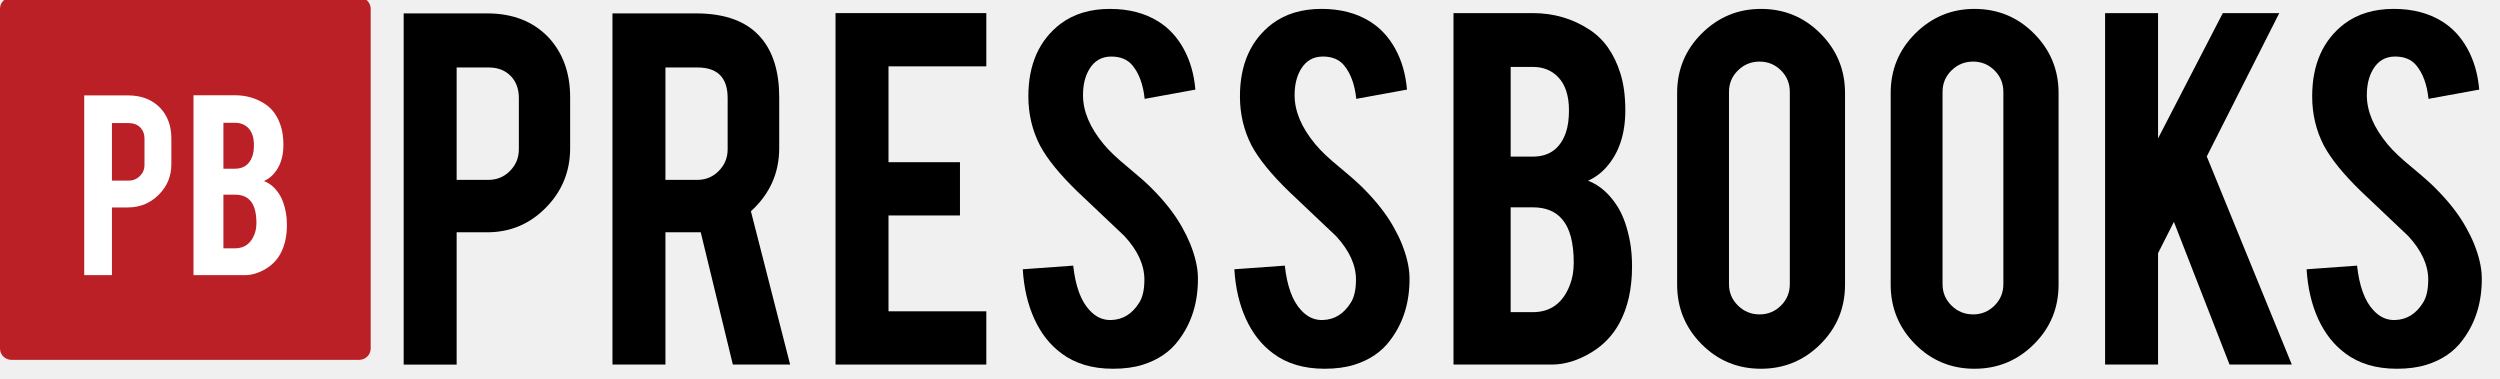
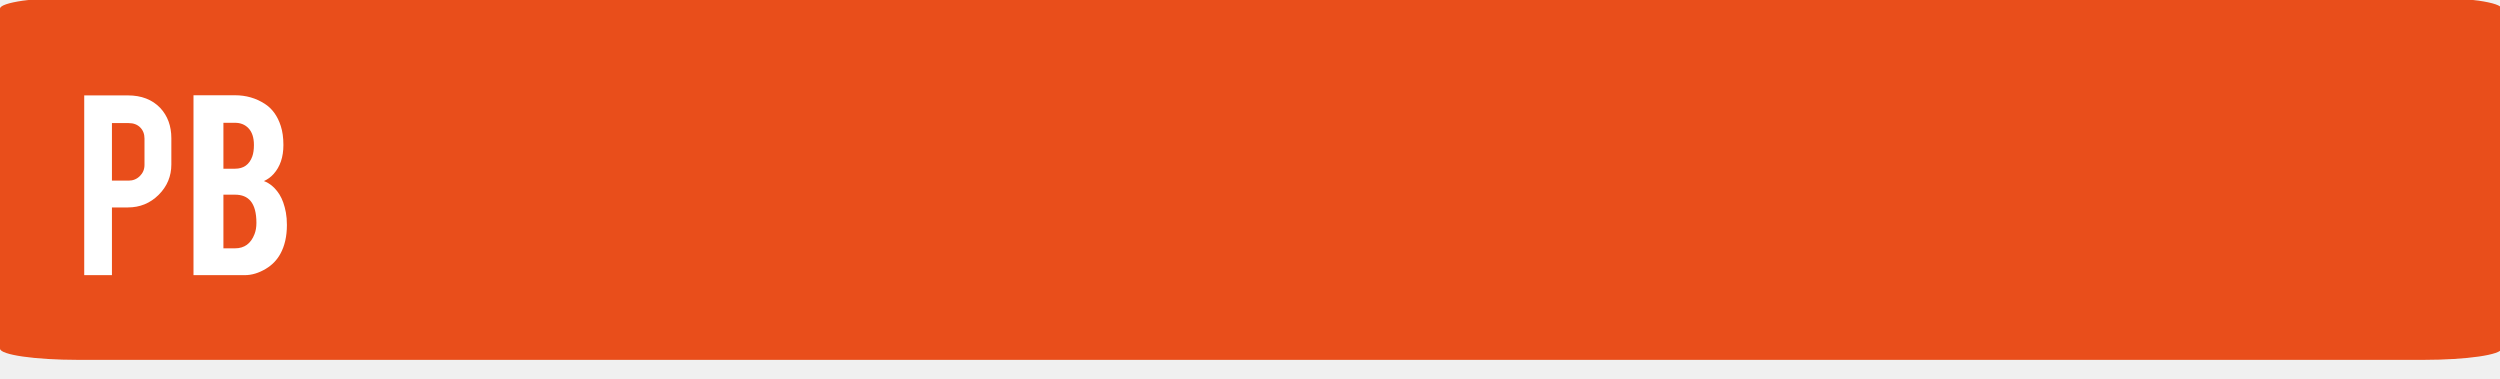
<svg xmlns="http://www.w3.org/2000/svg" version="1.1" id="Layer_1" x="0px" y="0px" width="190.061px" height="28.762px" viewBox="0 0 190.061 28.762" enable-background="new 0 0 190.061 28.762" xml:space="preserve">
+   <path fill="#E94E1B" d="M190.181,26.5c0,0.475-2.659,0.858-5.925,0.858H5.925C2.659,27.359,0,26.975,0,26.5V0.659  C0,0.185,2.659-0.2,5.925-0.2h178.324c3.273,0,5.932,0.385,5.932,0.859V26.5L190.181,26.5z" />
  <g enable-background="new    ">
-     <path d="M37.038,1.018c1.96,0,3.522,0.618,4.688,1.854c1.079,1.18,1.619,2.685,1.619,4.517v3.878c0,1.762-0.614,3.268-1.843,4.518   c-1.229,1.25-2.717,1.875-4.464,1.875h-2.322v10.057h-4.027V1.018H37.038z M39.446,7.452c0-0.696-0.21-1.257-0.628-1.684   c-0.419-0.426-0.977-0.639-1.673-0.639h-2.429v8.544h2.429c0.639,0,1.183-0.228,1.63-0.682c0.448-0.455,0.671-1.002,0.671-1.641   V7.452z" />
-     <path d="M52.911,1.018c2.244,0,3.892,0.618,4.943,1.854c0.923,1.08,1.385,2.586,1.385,4.517v3.878c0,1.89-0.717,3.487-2.152,4.794   l2.982,11.655h-4.355l-2.441-10.057c-0.114,0-0.234,0-0.362,0h-2.322v10.057h-4.027V1.018H52.911z M55.319,7.452   c0-1.548-0.767-2.322-2.301-2.322h-2.429v8.544h2.429c0.639,0,1.183-0.228,1.63-0.682c0.448-0.455,0.671-1.002,0.671-1.641V7.452z" />
-     <path d="M63.521,27.715V0.996h11.463v4.048h-7.436v7.287h5.433v4.049h-5.433v7.287h7.436v4.048H63.521z" />
-     <path d="M91.071,21.068c0.028,1.86-0.455,3.451-1.449,4.772c-0.654,0.895-1.577,1.527-2.77,1.896   c-0.639,0.198-1.385,0.298-2.237,0.298c-1.577,0-2.884-0.391-3.92-1.172c-0.867-0.639-1.552-1.509-2.056-2.609   s-0.799-2.362-0.884-3.782l3.835-0.277c0.17,1.557,0.582,2.685,1.236,3.384c0.482,0.528,1.037,0.778,1.662,0.75   c0.881-0.028,1.584-0.462,2.109-1.301c0.27-0.412,0.405-1.003,0.405-1.771c0-1.108-0.504-2.211-1.513-3.306   c-0.795-0.753-1.989-1.883-3.58-3.391c-1.335-1.293-2.28-2.452-2.833-3.476C78.479,9.932,78.18,8.681,78.18,7.33   c0-2.431,0.817-4.272,2.45-5.523c1.008-0.753,2.259-1.13,3.75-1.13c1.435,0,2.664,0.319,3.686,0.959   c0.795,0.497,1.438,1.192,1.928,2.088c0.49,0.895,0.785,1.925,0.884,3.089l-3.856,0.703c-0.114-1.094-0.426-1.945-0.938-2.557   c-0.37-0.439-0.902-0.66-1.598-0.66c-0.739,0-1.299,0.327-1.683,0.979c-0.312,0.526-0.469,1.18-0.469,1.961   c0,1.222,0.525,2.464,1.577,3.729c0.397,0.483,0.994,1.052,1.79,1.704c0.938,0.781,1.555,1.329,1.854,1.641   c0.994,0.995,1.761,1.975,2.301,2.94c0.255,0.455,0.461,0.874,0.618,1.258C90.858,19.462,91.057,20.315,91.071,21.068z" />
-     <path d="M107.157,21.068c0.029,1.86-0.454,3.451-1.448,4.772c-0.653,0.895-1.577,1.527-2.771,1.896   c-0.639,0.198-1.385,0.298-2.236,0.298c-1.577,0-2.885-0.391-3.921-1.172c-0.866-0.639-1.552-1.509-2.056-2.609   s-0.799-2.362-0.884-3.782l3.836-0.277c0.17,1.557,0.582,2.685,1.235,3.384c0.482,0.528,1.036,0.778,1.661,0.75   c0.881-0.028,1.584-0.462,2.109-1.301c0.271-0.412,0.406-1.003,0.406-1.771c0-1.108-0.505-2.211-1.514-3.306   c-0.795-0.753-1.988-1.883-3.58-3.391c-1.334-1.293-2.279-2.452-2.833-3.476c-0.597-1.152-0.895-2.403-0.895-3.754   c0-2.431,0.817-4.272,2.451-5.523c1.008-0.753,2.258-1.13,3.75-1.13c1.434,0,2.663,0.319,3.686,0.959   c0.795,0.497,1.438,1.192,1.928,2.088c0.49,0.895,0.785,1.925,0.885,3.089l-3.856,0.703c-0.114-1.094-0.427-1.945-0.938-2.557   c-0.37-0.439-0.902-0.66-1.599-0.66c-0.738,0-1.299,0.327-1.683,0.979c-0.312,0.526-0.469,1.18-0.469,1.961   c0,1.222,0.525,2.464,1.577,3.729c0.396,0.483,0.994,1.052,1.789,1.704c0.938,0.781,1.556,1.329,1.854,1.641   c0.994,0.995,1.762,1.975,2.302,2.94c0.255,0.455,0.462,0.874,0.618,1.258C106.944,19.462,107.143,20.315,107.157,21.068z" />
-     <path d="M110.502,27.715V0.996h6.03c1.59,0,3.025,0.419,4.304,1.257c1.094,0.711,1.875,1.812,2.344,3.303   c0.256,0.796,0.384,1.74,0.384,2.834c0,1.79-0.477,3.225-1.428,4.304c-0.398,0.455-0.867,0.803-1.406,1.044   c0.895,0.341,1.654,1.016,2.279,2.024c0.412,0.682,0.718,1.562,0.916,2.642c0.1,0.555,0.15,1.172,0.15,1.854   c0,1.69-0.32,3.125-0.959,4.304c-0.498,0.924-1.201,1.662-2.109,2.216c-1.023,0.625-2.039,0.938-3.047,0.938H110.502z    M114.848,11.906h1.684c1.25,0,2.088-0.61,2.514-1.832c0.156-0.455,0.234-1.016,0.234-1.684c0-1.108-0.27-1.946-0.81-2.515   c-0.497-0.525-1.144-0.788-1.938-0.788h-1.684V11.906z M114.848,23.731h1.684c1.363,0,2.308-0.703,2.834-2.109   c0.184-0.482,0.276-1.037,0.276-1.662c0-1.491-0.284-2.578-0.853-3.26c-0.511-0.625-1.264-0.938-2.258-0.938h-1.684V23.731z" />
-     <path d="M133.876,0.677c1.775,0,3.283,0.625,4.527,1.875c1.242,1.25,1.864,2.756,1.864,4.517v14.574   c0,1.775-0.626,3.285-1.875,4.527c-1.251,1.243-2.757,1.864-4.517,1.864c-1.776,0-3.281-0.625-4.518-1.875   c-1.236-1.249-1.854-2.755-1.854-4.517V7.069c0-1.775,0.625-3.284,1.875-4.527S132.128,0.677,133.876,0.677z M136.069,6.984   c0-0.64-0.223-1.183-0.67-1.63c-0.448-0.447-0.991-0.671-1.631-0.671c-0.639,0-1.186,0.224-1.641,0.671s-0.682,0.99-0.682,1.63   V21.6c0,0.64,0.227,1.183,0.682,1.63s1.002,0.672,1.641,0.672c0.64,0,1.183-0.225,1.631-0.672c0.447-0.447,0.67-0.99,0.67-1.63   V6.984z" />
-     <path d="M150.11,0.677c1.775,0,3.285,0.625,4.527,1.875c1.244,1.25,1.865,2.756,1.865,4.517v14.574   c0,1.775-0.625,3.285-1.875,4.527c-1.25,1.243-2.756,1.864-4.518,1.864c-1.775,0-3.281-0.625-4.517-1.875   c-1.235-1.249-1.854-2.755-1.854-4.517V7.069c0-1.775,0.625-3.284,1.875-4.527S148.363,0.677,150.11,0.677z M152.305,6.984   c0-0.64-0.225-1.183-0.672-1.63s-0.99-0.671-1.63-0.671s-1.187,0.224-1.641,0.671s-0.682,0.99-0.682,1.63V21.6   c0,0.64,0.228,1.183,0.682,1.63s1.001,0.672,1.641,0.672s1.183-0.225,1.63-0.672s0.672-0.99,0.672-1.63V6.984z" />
-     <path d="M164.065,19.245v8.47h-4.027V0.996h4.027v9.524l4.922-9.524h4.293l-5.512,10.898l6.465,15.82h-4.734l-4.229-10.848   L164.065,19.245z" />
-     <path d="M188.675,21.068c0.029,1.86-0.454,3.451-1.448,4.772c-0.653,0.895-1.577,1.527-2.771,1.896   c-0.639,0.198-1.385,0.298-2.236,0.298c-1.577,0-2.885-0.391-3.921-1.172c-0.866-0.639-1.552-1.509-2.056-2.609   c-0.505-1.101-0.799-2.362-0.885-3.782l3.836-0.277c0.17,1.557,0.582,2.685,1.235,3.384c0.482,0.528,1.036,0.778,1.661,0.75   c0.881-0.028,1.584-0.462,2.109-1.301c0.271-0.412,0.406-1.003,0.406-1.771c0-1.108-0.505-2.211-1.514-3.306   c-0.795-0.753-1.988-1.883-3.58-3.391c-1.334-1.293-2.279-2.452-2.833-3.476c-0.597-1.152-0.896-2.403-0.896-3.754   c0-2.431,0.817-4.272,2.451-5.523c1.008-0.753,2.258-1.13,3.75-1.13c1.434,0,2.663,0.319,3.686,0.959   c0.795,0.497,1.438,1.192,1.928,2.088c0.49,0.895,0.785,1.925,0.885,3.089l-3.856,0.703c-0.114-1.094-0.427-1.945-0.938-2.557   c-0.37-0.439-0.902-0.66-1.599-0.66c-0.738,0-1.299,0.327-1.683,0.979c-0.312,0.526-0.469,1.18-0.469,1.961   c0,1.222,0.525,2.464,1.577,3.729c0.396,0.483,0.994,1.052,1.789,1.704c0.938,0.781,1.556,1.329,1.854,1.641   c0.994,0.995,1.762,1.975,2.302,2.94c0.255,0.455,0.462,0.874,0.618,1.258C188.462,19.462,188.661,20.315,188.675,21.068z" />
-   </g>
-   <path fill="#BB2026" d="M28.181,26.5c0,0.475-0.394,0.858-0.878,0.858H0.878C0.394,27.359,0,26.975,0,26.5V0.659  C0,0.185,0.394-0.2,0.878-0.2h26.424c0.485,0,0.879,0.385,0.879,0.859L28.181,26.5L28.181,26.5z" />
-   <g enable-background="new    ">
-     <path fill="#FFFFFF" d="M9.725,7.253c1.026,0,1.844,0.316,2.454,0.949c0.565,0.604,0.848,1.375,0.848,2.312v1.985   c0,0.901-0.322,1.672-0.965,2.312S10.64,15.77,9.725,15.77H8.51v5.148H6.403V7.253H9.725z M10.986,10.546   c0-0.356-0.11-0.643-0.329-0.861s-0.511-0.327-0.875-0.327H8.51v4.374h1.271c0.334,0,0.619-0.116,0.853-0.349   c0.234-0.233,0.351-0.513,0.351-0.84V10.546z" />
-     <path fill="#FFFFFF" d="M14.71,20.918V7.242h3.156c0.833,0,1.583,0.214,2.252,0.643c0.572,0.364,0.981,0.927,1.227,1.691   c0.134,0.407,0.201,0.891,0.201,1.45c0,0.916-0.25,1.651-0.748,2.203c-0.208,0.233-0.454,0.411-0.736,0.535   c0.468,0.174,0.866,0.52,1.193,1.036c0.215,0.349,0.375,0.8,0.479,1.353c0.052,0.283,0.078,0.6,0.078,0.948   c0,0.866-0.167,1.6-0.502,2.203c-0.26,0.473-0.628,0.851-1.104,1.134c-0.535,0.32-1.067,0.48-1.595,0.48H14.71z M16.985,12.826   h0.881c0.654,0,1.093-0.312,1.316-0.938c0.082-0.233,0.123-0.52,0.123-0.862c0-0.567-0.141-0.996-0.424-1.287   c-0.26-0.269-0.599-0.404-1.015-0.404h-0.881V12.826z M16.985,18.879h0.881c0.713,0,1.208-0.36,1.483-1.08   c0.097-0.247,0.145-0.531,0.145-0.851c0-0.764-0.149-1.319-0.446-1.669c-0.268-0.32-0.662-0.479-1.182-0.479h-0.881V18.879z" />
+     <path fill="#FFFFFF" d="M9.725,7.253c1.026,0,1.844,0.316,2.454,0.949c0.565,0.604,0.848,1.375,0.848,2.312v1.985   c0,0.901-0.322,1.672-0.965,2.312S10.64,15.77,9.725,15.77H8.51v5.148H6.403V7.253H9.725z M10.986,10.546   c0-0.356-0.11-0.643-0.329-0.861s-0.511-0.327-0.875-0.327H8.51v4.374h1.271c0.334,0,0.619-0.116,0.853-0.349   c0.234-0.233,0.351-0.513,0.351-0.84v-1.997H10.986z" />
+     <path fill="#FFFFFF" d="M14.71,20.918V7.242h3.156c0.833,0,1.583,0.214,2.252,0.643c0.572,0.364,0.981,0.927,1.227,1.691   c0.134,0.407,0.201,0.891,0.201,1.45c0,0.916-0.25,1.651-0.748,2.203c-0.208,0.233-0.454,0.411-0.736,0.535   c0.468,0.174,0.866,0.52,1.193,1.036c0.215,0.349,0.375,0.8,0.479,1.353c0.052,0.283,0.078,0.6,0.078,0.948   c0,0.866-0.167,1.6-0.502,2.203c-0.26,0.473-0.628,0.851-1.104,1.134c-0.535,0.32-1.067,0.48-1.595,0.48   C18.611,20.918,14.71,20.918,14.71,20.918z M16.985,12.826h0.881c0.654,0,1.093-0.312,1.316-0.938   c0.082-0.233,0.123-0.52,0.123-0.862c0-0.567-0.141-0.996-0.424-1.287c-0.26-0.269-0.599-0.404-1.015-0.404h-0.881V12.826z    M16.985,18.879h0.881c0.713,0,1.208-0.36,1.483-1.08c0.097-0.247,0.145-0.531,0.145-0.851c0-0.764-0.149-1.319-0.446-1.669   c-0.268-0.32-0.662-0.479-1.182-0.479h-0.881C16.985,14.8,16.985,18.879,16.985,18.879z" />
  </g>
</svg>
